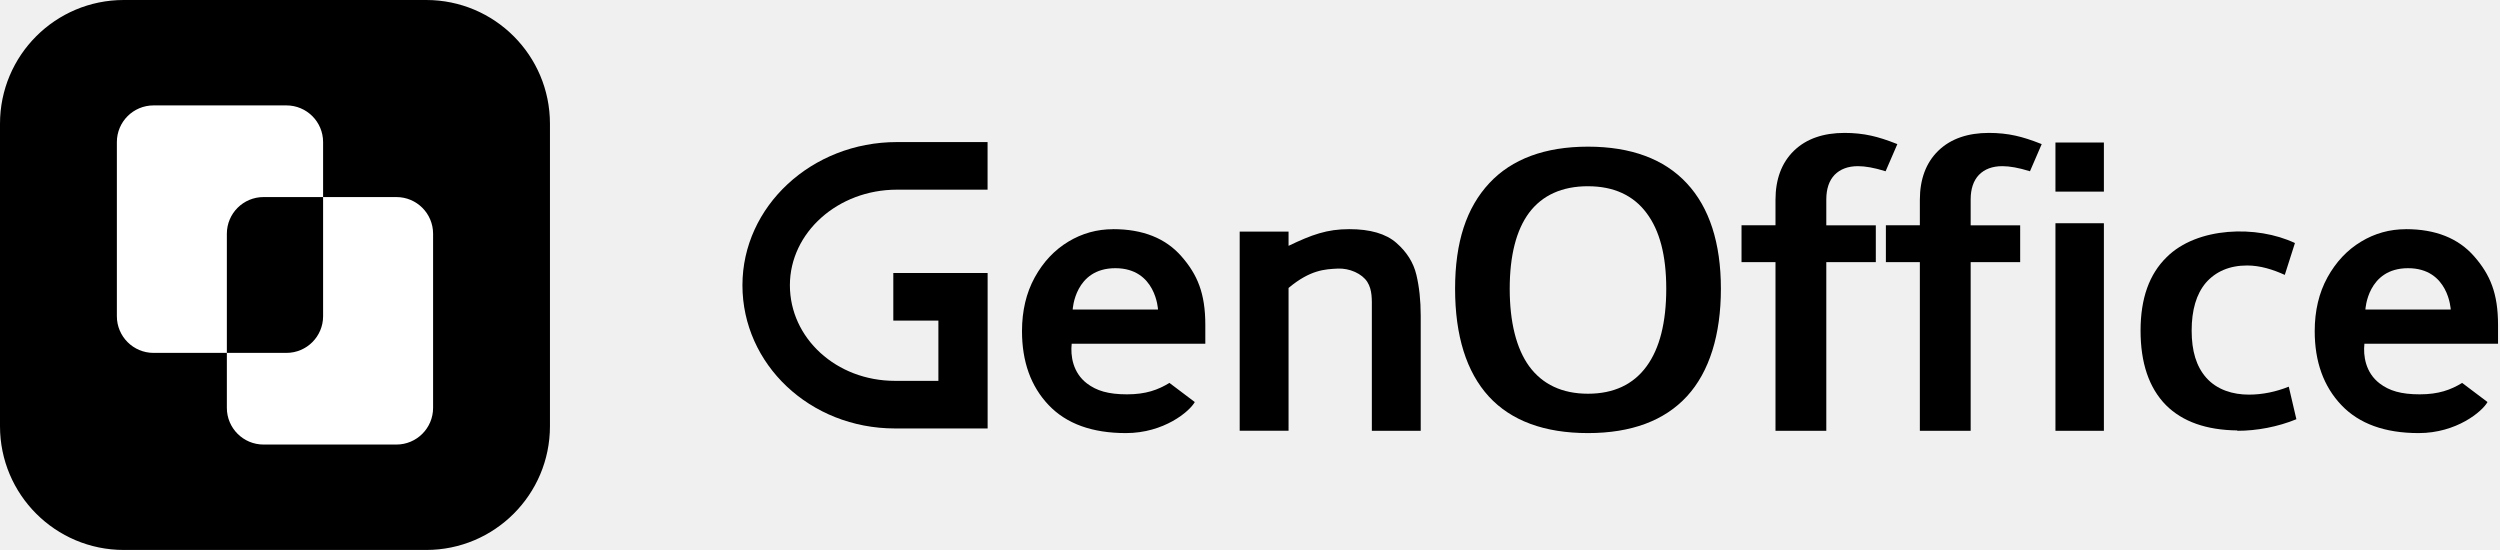
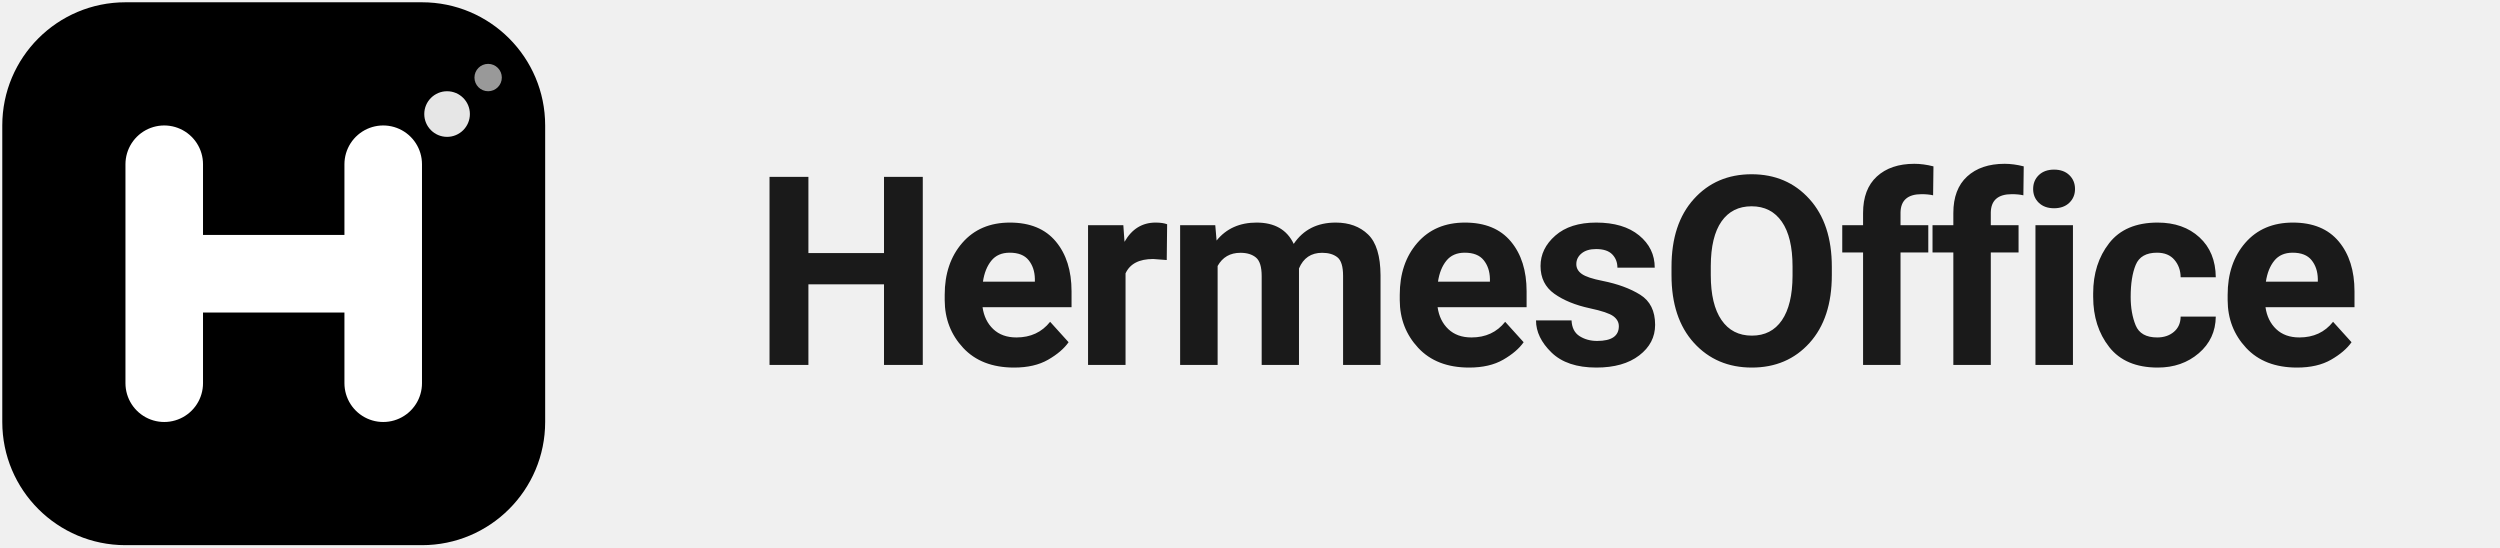
- <svg xmlns="http://www.w3.org/2000/svg" width="1091" height="240" viewBox="0 0 1091 240" fill="none">
-   <path d="M485.782 100C498.738 100 508.689 103.968 515.614 111.903C522.538 119.838 526 127.968 526 141.757V149.996H467.688C467.121 155.243 468.145 162.614 474.351 167.341C478.553 170.528 483.648 172.089 491.836 172.089C500.023 172.089 505.336 170.159 510.344 167.102L521.406 175.449C519.141 179.547 507.949 189 491.357 189C476.615 189 465.358 184.924 457.628 176.772C449.876 168.62 446 157.866 446 144.511C446 135.622 447.851 127.795 451.574 121.03C455.298 114.288 460.175 109.106 466.207 105.464C472.239 101.821 478.749 100.022 485.761 100.022L485.782 100ZM468.145 135.08H505.358C505.358 135.08 504.487 117.041 486.74 117.041C468.994 117.041 468.123 135.08 468.123 135.08H468.145Z" fill="black" />
-   <path d="M1049.92 100C1062.88 100 1072.83 103.968 1079.75 111.903C1086.68 119.838 1090.14 127.968 1090.14 141.757V149.996H1031.83C1031.26 155.243 1032.29 162.614 1038.49 167.341C1042.69 170.528 1047.79 172.089 1055.98 172.089C1064.16 172.089 1069.48 170.159 1074.48 167.102L1085.55 175.449C1083.28 179.547 1072.09 189 1055.5 189C1040.76 189 1029.5 184.924 1021.77 176.772C1014.02 168.62 1010.14 157.866 1010.14 144.511C1010.14 135.622 1011.99 127.795 1015.71 121.03C1019.44 114.288 1024.32 109.106 1030.35 105.464C1036.38 101.821 1042.89 100.022 1049.9 100.022L1049.92 100ZM1032.29 135.08H1069.5C1069.5 135.08 1068.63 117.041 1050.88 117.041C1033.13 117.041 1032.26 135.08 1032.26 135.08H1032.29Z" fill="black" />
-   <path d="M562.325 107.283C572.495 102.413 579.078 100 588.811 100C597.932 100 604.777 101.982 609.349 105.969C613.92 109.955 616.829 114.588 618.097 119.889C619.366 125.19 620 131.159 620 137.796V188H598.675V135.146C598.675 130.728 598.916 126.548 596.685 123.014C594.432 119.48 588.986 116.937 583.671 117.217C578.357 117.497 571.861 117.67 562.325 125.664V187.978H541L541 101.077H562.325V107.262V107.283Z" fill="black" />
-   <path d="M430.978 186.978H390.597C353.433 186.978 324 158.943 324 124.489C324 90.036 354.232 62 391.396 62H430.978V82.772H391.396C365.655 82.772 344.709 101.484 344.709 124.489C344.709 147.494 364.856 166.206 390.619 166.206H409.514V139.905H389.841V119.134H431V187L430.978 186.978Z" fill="black" />
-   <path d="M918.137 97.422V188H897V97.422H918.137ZM918.137 62.195V83.621H897V62.195H918.137Z" fill="black" />
-   <path d="M692.997 189C674.018 189 659.458 183.63 649.73 173.033C639.955 162.341 635 146.522 635 126.024C635 105.527 640.008 90.617 649.895 79.973C659.741 69.375 674.241 64 692.997 64C711.753 64 726.259 69.375 736.105 79.973C745.986 90.558 751 106.053 751 126.024C751 145.996 746.015 162.253 736.182 172.944C726.395 183.595 711.864 189 692.997 189ZM692.997 81.272C681.698 81.272 673.041 85.183 667.262 92.891C661.671 100.435 658.84 111.582 658.84 126.03C658.84 140.479 661.695 152.075 667.327 159.837C673.165 167.794 681.804 171.822 692.997 171.822C704.19 171.822 712.812 167.788 718.585 159.837C724.27 152.081 727.154 140.704 727.154 126.03C727.154 111.357 724.264 100.571 718.568 92.98C712.794 85.218 704.196 81.278 692.997 81.278V81.272Z" fill="black" />
-   <path d="M1001.51 106.07L997.08 119.962C991.862 117.594 986.327 115.858 980.634 115.858C972.885 115.858 966.875 118.541 962.606 123.435C958.494 128.329 956.438 135.274 956.438 144.273C956.438 153.271 958.494 159.901 962.764 164.794C967.508 170.162 974.466 172.214 981.424 172.214C987.434 172.214 993.285 170.951 998.82 168.741L1002.14 182.948C994.076 186.264 984.903 188 976.364 188V187.842C962.922 187.684 952.485 184.053 945.21 176.792C937.778 169.215 934.141 158.322 934.141 144.273C934.141 130.223 937.936 119.646 945.527 112.227C958.81 98.966 984.903 98.177 1001.51 106.07Z" fill="black" />
-   <path d="M867.962 58C872.071 58 875.985 58.407 879.603 59.218C882.828 59.925 886.522 61.108 890.591 62.732L891 62.895L885.876 74.746L885.508 74.632C880.946 73.22 877.017 72.514 873.822 72.514C869.48 72.514 866.056 73.807 863.61 76.311C861.228 78.807 859.998 82.403 859.998 87.051V98.328H881.604V114.393H859.998V188H837.825V114.382H823V98.317H837.825V87.205C837.825 78.239 840.501 71.03 845.827 65.832L846.079 65.59C851.398 60.536 858.776 58 867.962 58Z" fill="black" />
-   <path d="M804.962 58C809.071 58 812.985 58.407 816.603 59.218C819.828 59.925 823.522 61.108 827.591 62.732L828 62.895L822.876 74.746L822.508 74.632C817.946 73.22 814.017 72.514 810.822 72.514C806.48 72.514 803.056 73.807 800.61 76.311C798.228 78.807 796.998 82.403 796.998 87.051V98.328H818.604V114.393H796.998V188H774.825V114.382H760V98.317H774.825V87.205C774.825 78.239 777.501 71.03 782.827 65.832L783.079 65.59C788.398 60.536 795.776 58 804.962 58Z" fill="black" />
-   <g clip-path="url(#clip0_563_675)">
-     <rect width="240" height="240" rx="54" fill="black" />
-     <rect x="51" y="46" width="90" height="108" rx="16" fill="white" />
-     <rect x="99" y="86" width="90" height="108" rx="16" fill="white" />
-     <path d="M99 102C99 93.163 106.163 86 115 86H141V138C141 146.837 133.837 154 125 154H99V102Z" fill="black" />
-   </g>
+ <svg xmlns="http://www.w3.org/2000/svg" width="1096" height="240" viewBox="0 0 1096 240" fill="none">
  <defs>
-     <clipPath id="clip0_563_675">
-       <rect width="240" height="240" fill="white" />
-     </clipPath>
+     <linearGradient id="hermes-office-logo-grad" x1="30" y1="30" x2="210" y2="210" gradientUnits="userSpaceOnUse">
+       <stop stopColor="#6E4FF6" />
+       <stop offset="0.55" stopColor="#5A3DE0" />
+       <stop offset="1" stopColor="#14B8A6" />
+     </linearGradient>
  </defs>
+   <rect x="1" y="1" width="238" height="238" rx="54" fill="url(#hermes-office-logo-grad)" />
+   <path d="M72 72v96M168 72v96M72 120h96" stroke="#ffffff" stroke-width="34" stroke-linecap="round" />
+   <circle cx="196" cy="50" r="10" fill="#ffffff" opacity="0.9" />
+   <circle cx="214" cy="34" r="6" fill="#ffffff" opacity="0.6" />
+   <text x="330" y="160" font-family="-apple-system, BlinkMacSystemFont, 'Segoe UI', Roboto, Helvetica, Arial, sans-serif" font-size="116" font-weight="700" fill="#1a1a1a" letter-spacing="-2">HermesOffice</text>
</svg>
